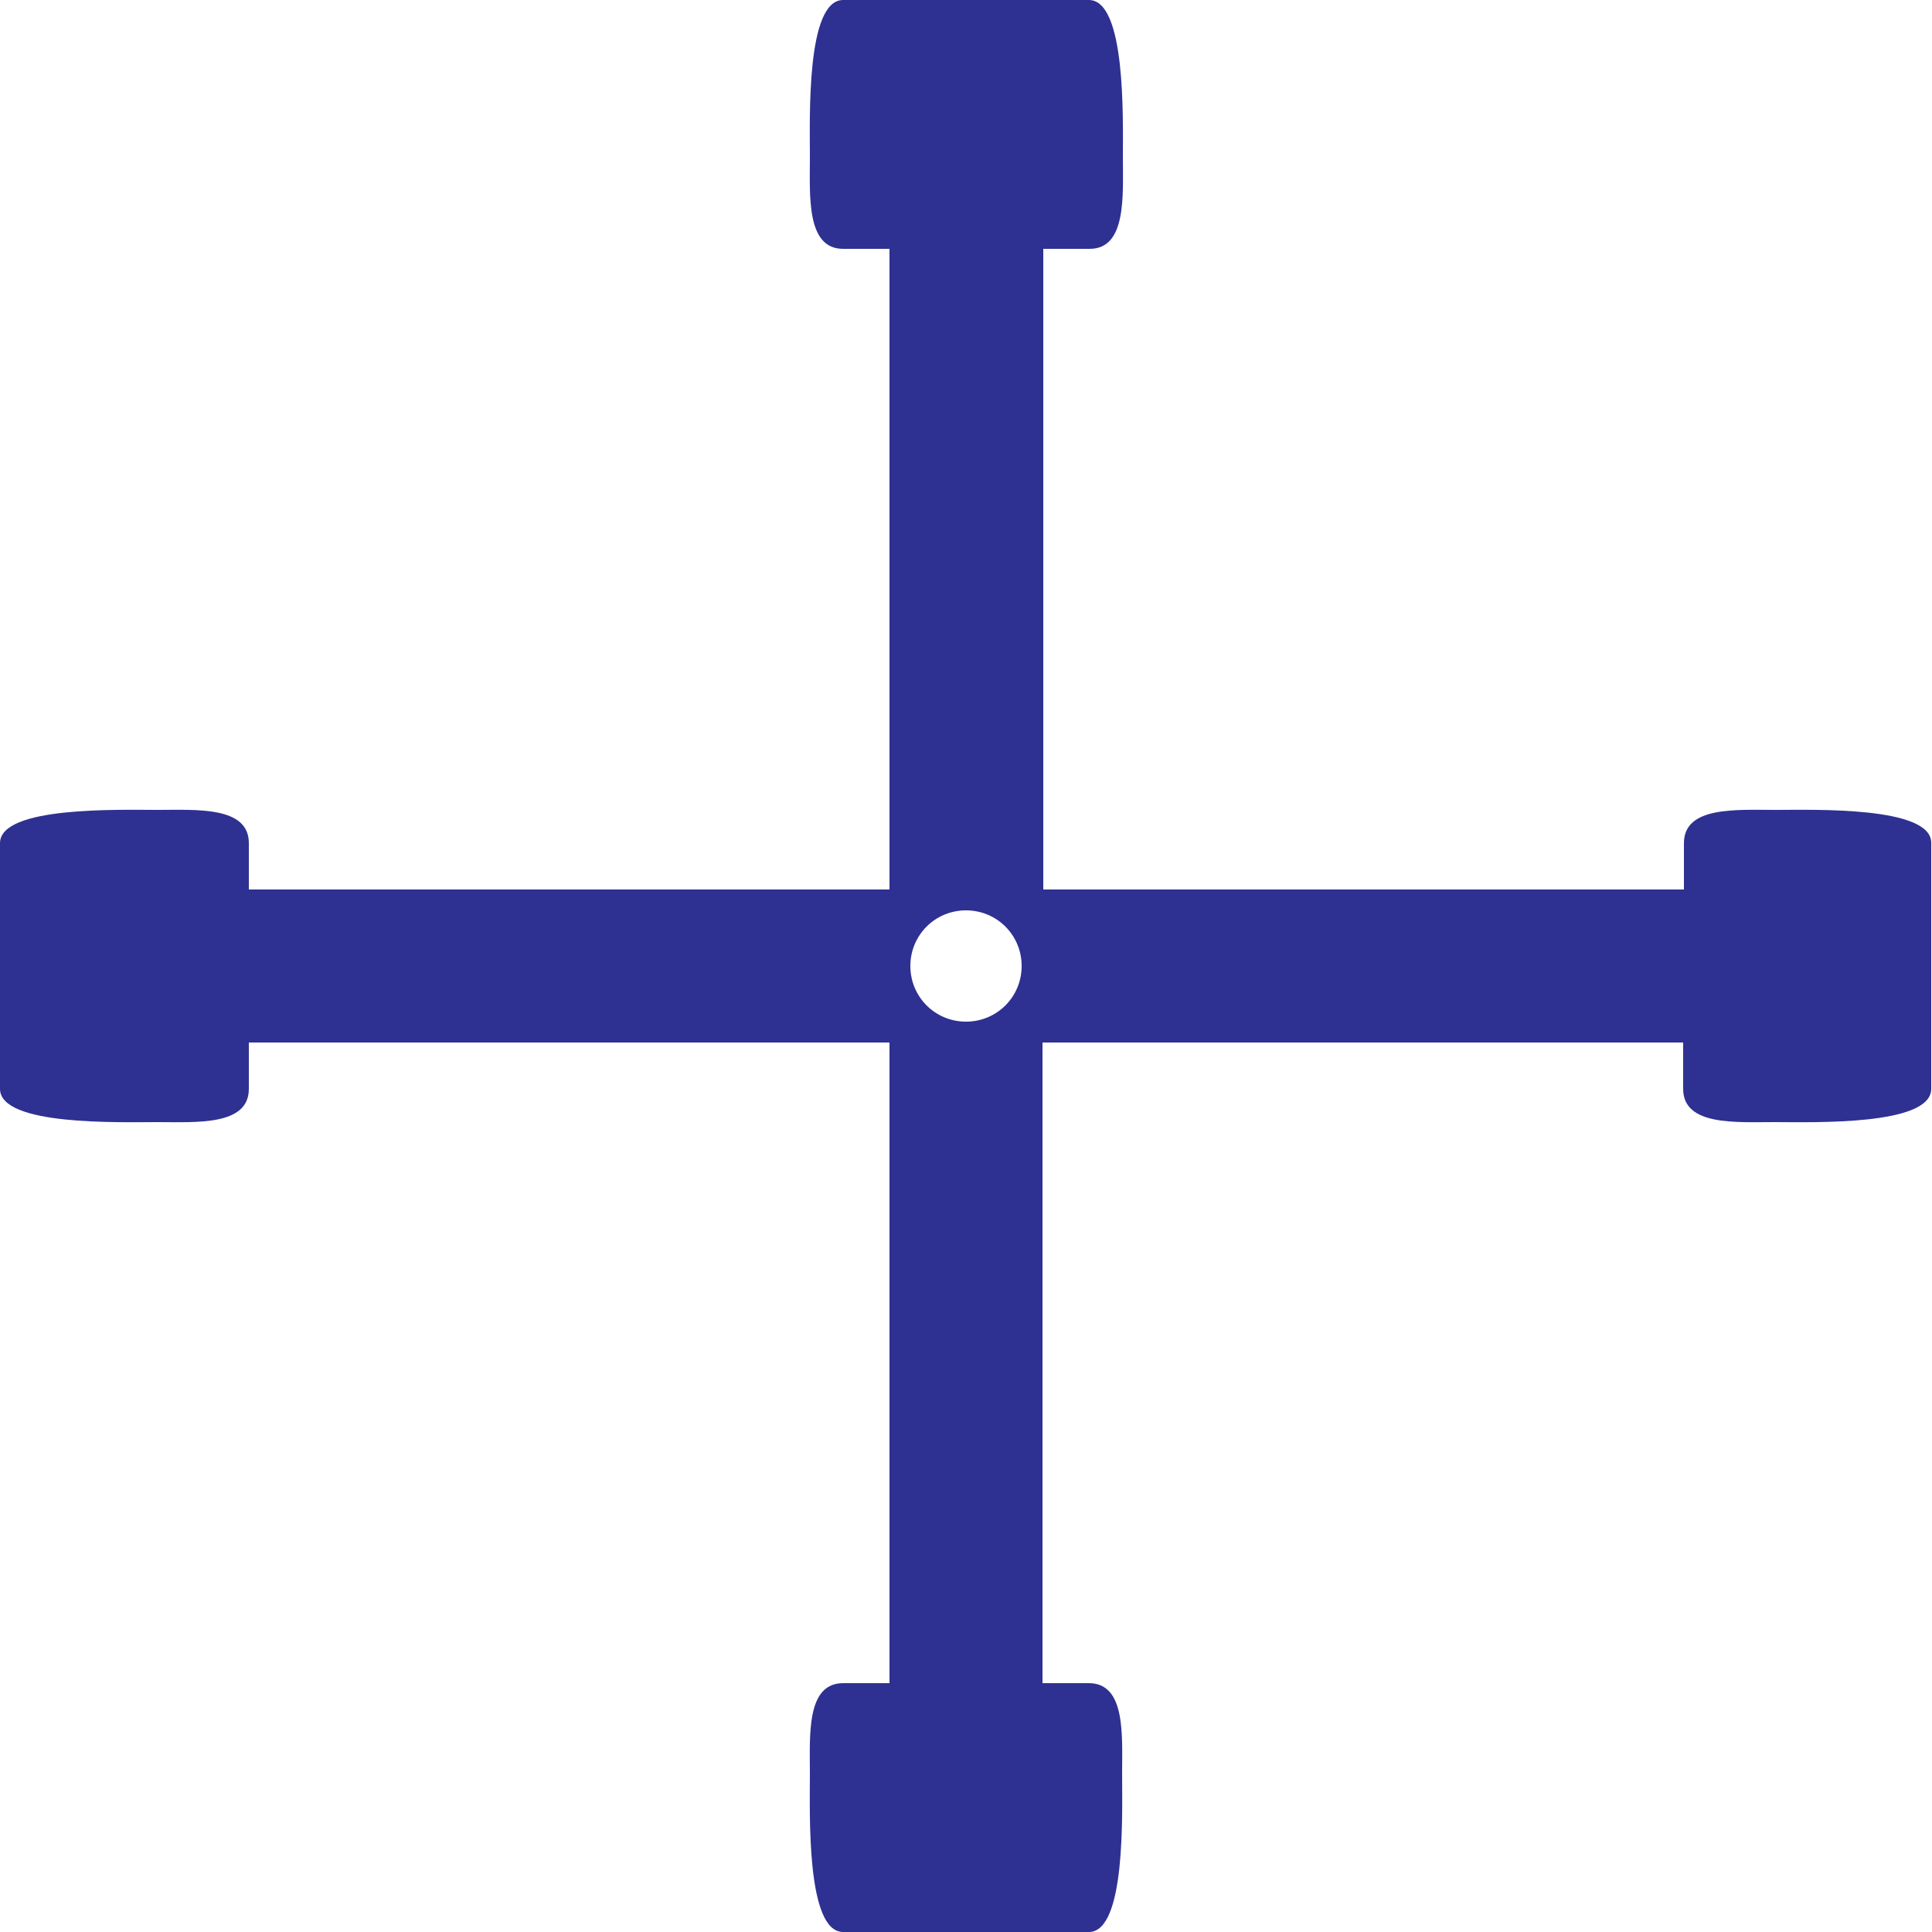
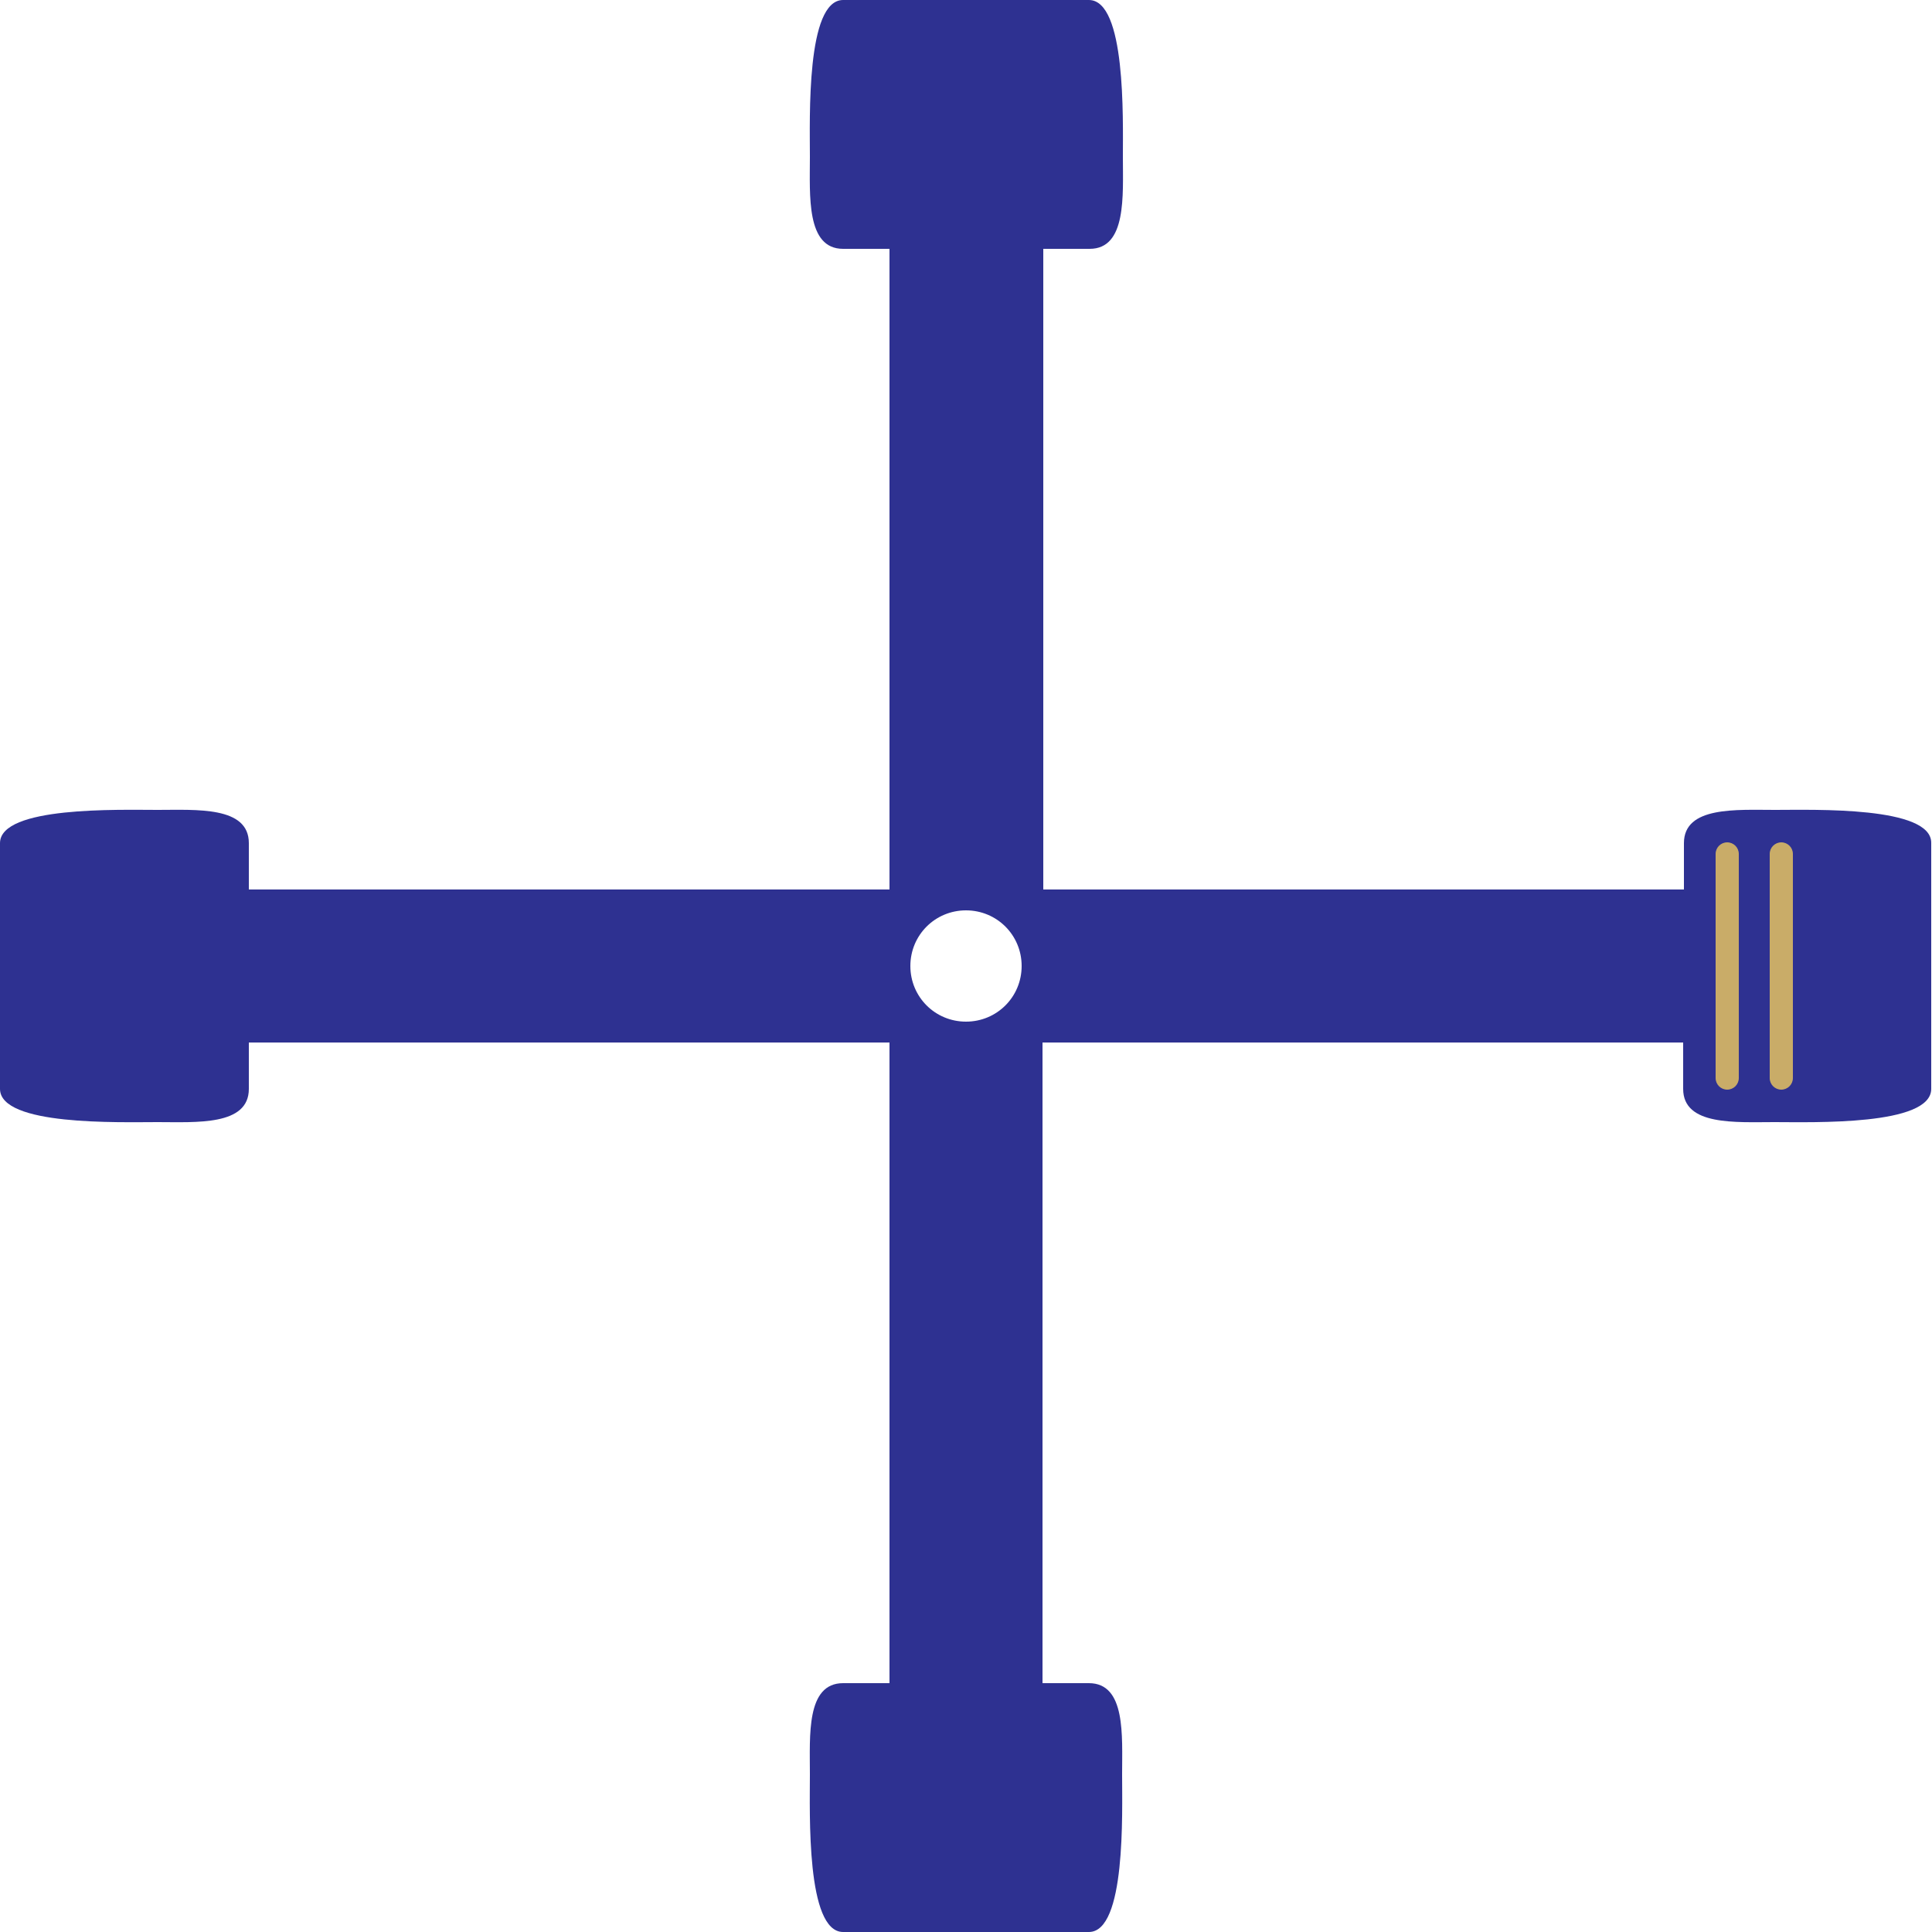
<svg xmlns="http://www.w3.org/2000/svg" viewBox="0 0 250 250" xml:space="preserve">
  <path d="M229.7 104.8c-5 0-11.8-.5-11.8 4.3v6H135V32.2h6c4.8 0 4.3-6.9 4.3-11.9S145.7 0 140.9 0h-31.8c-4.8 0-4.3 15.3-4.3 20.3s-.5 11.9 4.3 11.9h6v82.9H32.2v-6c0-4.8-6.8-4.3-11.8-4.3S0 104.3 0 109.1v31.8c0 4.8 15.4 4.3 20.4 4.3s11.8.5 11.8-4.3v-6h82.9v82.9h-6c-4.8 0-4.3 6.8-4.3 11.8s-.5 20.4 4.3 20.4h31.8c4.8 0 4.3-15.4 4.3-20.4s.5-11.8-4.3-11.8h-6v-82.9h82.9v6c0 4.8 6.8 4.3 11.8 4.3s20.3.5 20.3-4.3v-31.8c.1-4.8-15.2-4.3-20.2-4.3M125 132.2c-4 0-7.2-3.2-7.2-7.2s3.2-7.2 7.2-7.2 7.2 3.2 7.2 7.2-3.2 7.2-7.2 7.2" style="fill:#2e3191" />
+   <rect x="222" y="109" width="3" height="32" rx="1.5" fill="#c9ac68" />
+   <rect x="229" y="109" width="3" height="32" rx="1.5" fill="#c9ac68" />
</svg>
